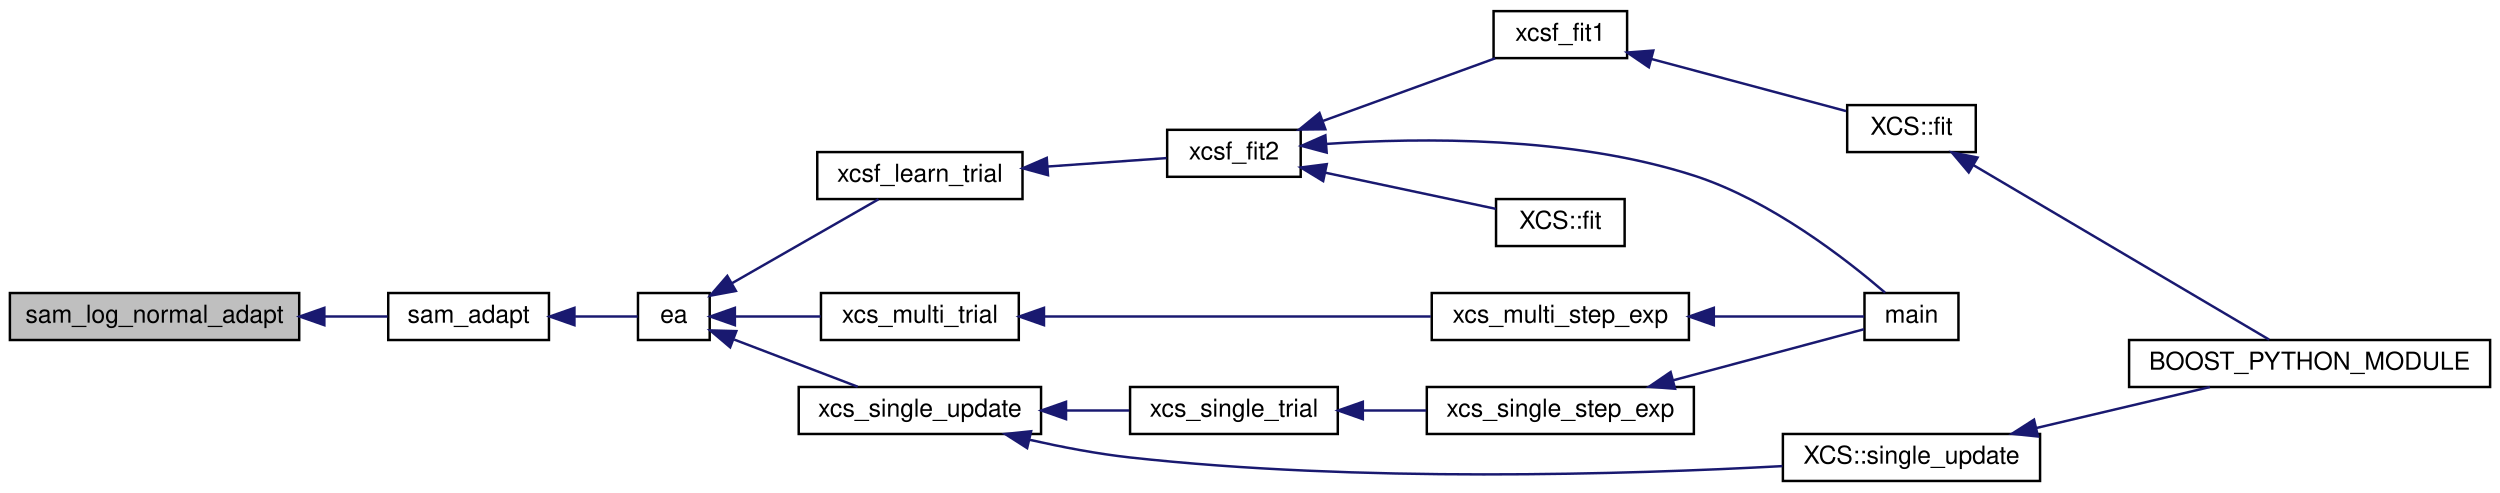
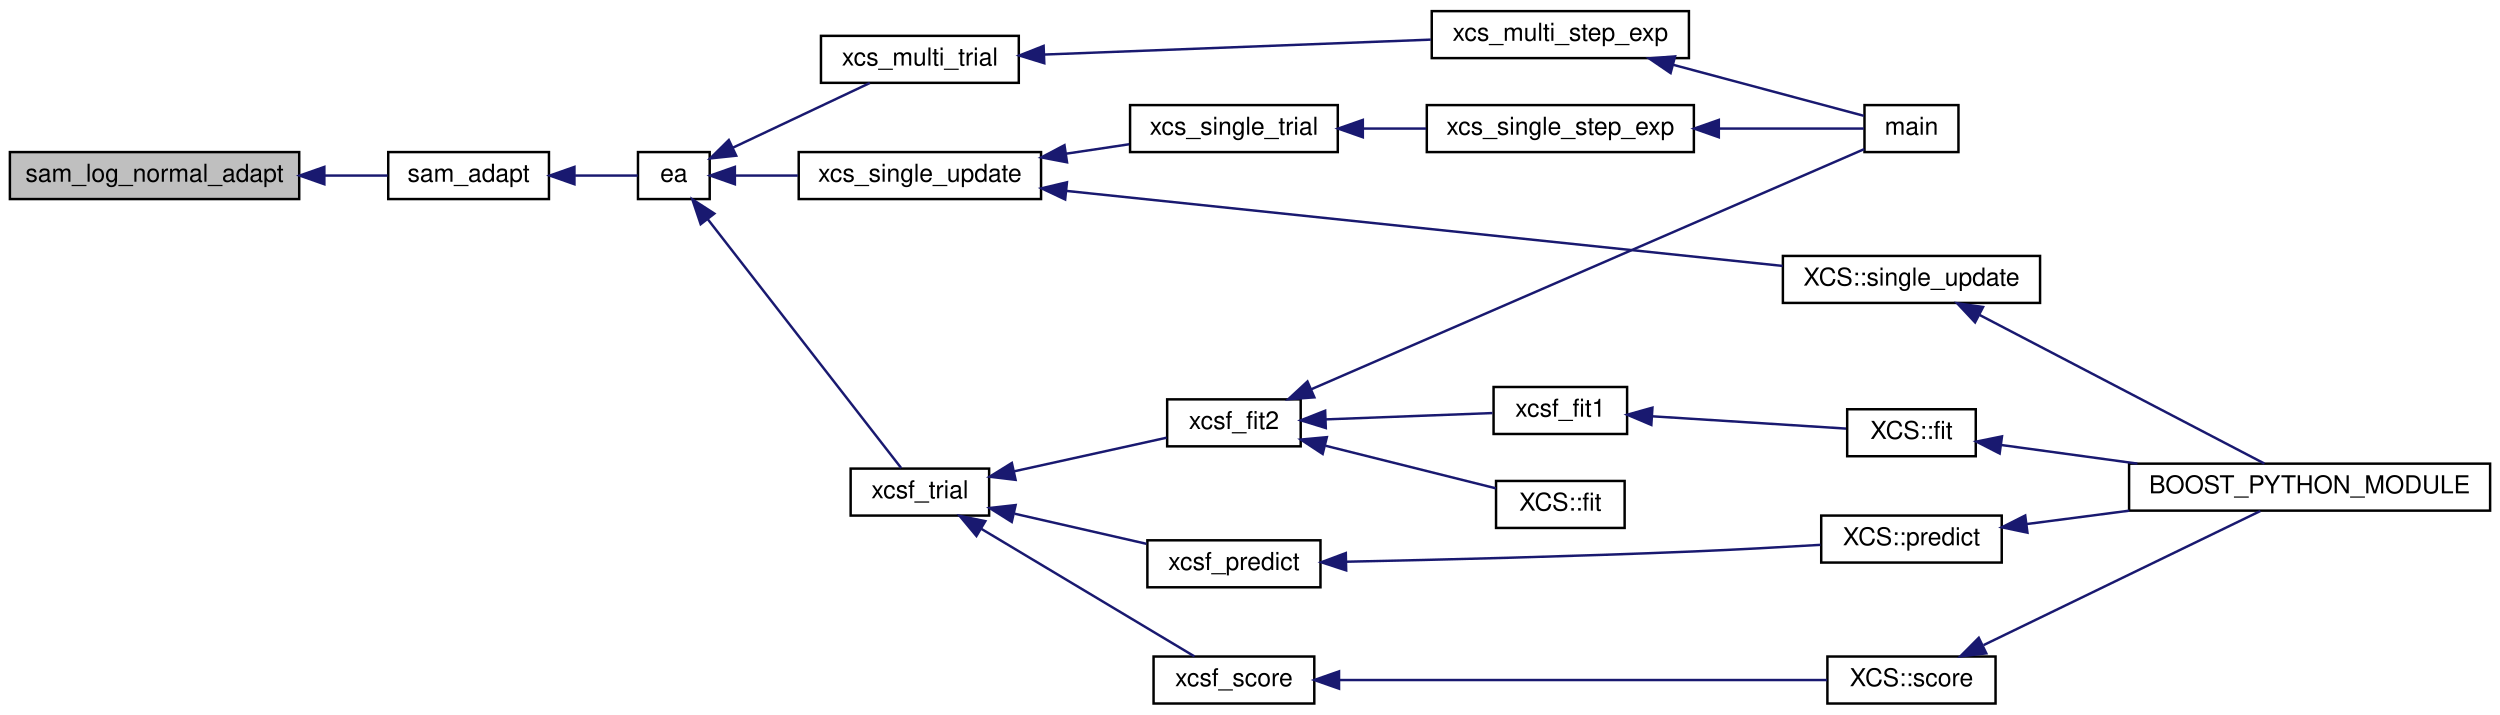
- <svg xmlns="http://www.w3.org/2000/svg" xmlns:xlink="http://www.w3.org/1999/xlink" width="1011pt" height="199pt" viewBox="0.00 0.00 1011.00 199.00">
-   <g id="graph0" class="graph" transform="scale(1 1) rotate(0) translate(4 195)">
+ <svg xmlns="http://www.w3.org/2000/svg" xmlns:xlink="http://www.w3.org/1999/xlink" width="1011pt" height="289pt" viewBox="0.00 0.00 1011.00 289.00">
+   <g id="graph0" class="graph" transform="scale(1 1) rotate(0) translate(4 285)">
    <g id="node1" class="node">
-       <polygon fill="#bfbfbf" stroke="#000000" points="0,-57.5 0,-76.5 117,-76.5 117,-57.5 0,-57.5" />
-       <text text-anchor="middle" x="58.5" y="-64.5" font-family="Helvetica,sans-Serif" font-size="10.00" fill="#000000">sam_log_normal_adapt</text>
+       <polygon fill="#bfbfbf" stroke="#000000" points="0,-204.5 0,-223.5 117,-223.5 117,-204.5 0,-204.5" />
+       <text text-anchor="middle" x="58.5" y="-211.5" font-family="Helvetica,sans-Serif" font-size="10.00" fill="#000000">sam_log_normal_adapt</text>
    </g>
    <g id="node2" class="node">
      <g id="a_node2">
        <a xlink:href="sam_8h.html#aa7382542688a4953644df6cb73a2972c" target="_top" xlink:title="Self-adapts a classifier's mutation rates. ">
-           <polygon fill="none" stroke="#000000" points="153,-57.5 153,-76.5 218,-76.5 218,-57.5 153,-57.5" />
-           <text text-anchor="middle" x="185.5" y="-64.5" font-family="Helvetica,sans-Serif" font-size="10.00" fill="#000000">sam_adapt</text>
+           <polygon fill="none" stroke="#000000" points="153,-204.5 153,-223.5 218,-223.5 218,-204.5 153,-204.5" />
+           <text text-anchor="middle" x="185.5" y="-211.5" font-family="Helvetica,sans-Serif" font-size="10.00" fill="#000000">sam_adapt</text>
        </a>
      </g>
    </g>
    <g id="edge1" class="edge">
-       <path fill="none" stroke="#191970" d="M127.207,-67C136.081,-67 144.818,-67 152.72,-67" />
-       <polygon fill="#191970" stroke="#191970" points="127.167,-63.5 117.167,-67 127.167,-70.5 127.167,-63.5" />
+       <path fill="none" stroke="#191970" d="M127.207,-214C136.081,-214 144.818,-214 152.72,-214" />
+       <polygon fill="#191970" stroke="#191970" points="127.167,-210.5 117.167,-214 127.167,-217.5 127.167,-210.5" />
    </g>
    <g id="node3" class="node">
      <g id="a_node3">
        <a xlink:href="ea_8h.html#a3e63f4f98f4b3eb0de9a52a1abe1c225" target="_top" xlink:title="Executes the evolutionary algorithm (EA). ">
-           <polygon fill="none" stroke="#000000" points="254,-57.5 254,-76.5 283,-76.5 283,-57.5 254,-57.5" />
-           <text text-anchor="middle" x="268.5" y="-64.5" font-family="Helvetica,sans-Serif" font-size="10.00" fill="#000000">ea</text>
+           <polygon fill="none" stroke="#000000" points="254,-204.5 254,-223.5 283,-223.5 283,-204.5 254,-204.5" />
+           <text text-anchor="middle" x="268.5" y="-211.5" font-family="Helvetica,sans-Serif" font-size="10.00" fill="#000000">ea</text>
        </a>
      </g>
    </g>
    <g id="edge2" class="edge">
-       <path fill="none" stroke="#191970" d="M228.56,-67C237.69,-67 246.719,-67 253.876,-67" />
-       <polygon fill="#191970" stroke="#191970" points="228.304,-63.5 218.304,-67 228.304,-70.5 228.304,-63.5" />
+       <path fill="none" stroke="#191970" d="M228.56,-214C237.69,-214 246.719,-214 253.876,-214" />
+       <polygon fill="#191970" stroke="#191970" points="228.304,-210.5 218.304,-214 228.304,-217.5 228.304,-210.5" />
    </g>
    <g id="node4" class="node">
      <g id="a_node4">
        <a xlink:href="xcs__multi__step_8c.html#a1e1c2a3094be715b468dda79cd59ebf3" target="_top" xlink:title="Executes a multi-step trial using a built-in environment. ">
-           <polygon fill="none" stroke="#000000" points="328,-57.5 328,-76.5 408,-76.5 408,-57.5 328,-57.5" />
-           <text text-anchor="middle" x="368" y="-64.5" font-family="Helvetica,sans-Serif" font-size="10.00" fill="#000000">xcs_multi_trial</text>
+           <polygon fill="none" stroke="#000000" points="328,-251.5 328,-270.5 408,-270.5 408,-251.5 328,-251.5" />
+           <text text-anchor="middle" x="368" y="-258.5" font-family="Helvetica,sans-Serif" font-size="10.00" fill="#000000">xcs_multi_trial</text>
        </a>
      </g>
    </g>
    <g id="edge3" class="edge">
-       <path fill="none" stroke="#191970" d="M293.247,-67C303.707,-67 316.161,-67 327.875,-67" />
-       <polygon fill="#191970" stroke="#191970" points="293.182,-63.5 283.182,-67 293.182,-70.5 293.182,-63.5" />
+       <path fill="none" stroke="#191970" d="M292.406,-225.292C309.306,-233.275 331.714,-243.86 347.737,-251.429" />
+       <polygon fill="#191970" stroke="#191970" points="293.719,-222.042 283.182,-220.935 290.729,-228.371 293.719,-222.042" />
    </g>
    <g id="node7" class="node">
      <g id="a_node7">
        <a xlink:href="xcs__single__step_8h.html#afd31e5406eeef1fb9b244f635a0f0408" target="_top" xlink:title="Creates the action set, updates the classifiers and runs the EA. ">
-           <polygon fill="none" stroke="#000000" points="319,-19.5 319,-38.5 417,-38.5 417,-19.5 319,-19.5" />
-           <text text-anchor="middle" x="368" y="-26.5" font-family="Helvetica,sans-Serif" font-size="10.00" fill="#000000">xcs_single_update</text>
+           <polygon fill="none" stroke="#000000" points="319,-204.5 319,-223.5 417,-223.5 417,-204.5 319,-204.5" />
+           <text text-anchor="middle" x="368" y="-211.5" font-family="Helvetica,sans-Serif" font-size="10.00" fill="#000000">xcs_single_update</text>
        </a>
      </g>
    </g>
    <g id="edge6" class="edge">
-       <path fill="none" stroke="#191970" d="M292.893,-57.684C308.061,-51.891 327.521,-44.459 342.832,-38.612" />
-       <polygon fill="#191970" stroke="#191970" points="291.275,-54.556 283.182,-61.393 293.772,-61.095 291.275,-54.556" />
+       <path fill="none" stroke="#191970" d="M293.28,-214C301.017,-214 309.842,-214 318.651,-214" />
+       <polygon fill="#191970" stroke="#191970" points="293.182,-210.5 283.182,-214 293.182,-217.5 293.182,-210.5" />
    </g>
    <g id="node12" class="node">
      <g id="a_node12">
-         <a xlink:href="xcsf_8c.html#a2a65c7cb7cfe8e680b609ce8c4e36d56" target="_top" xlink:title="Executes a single XCSF learning trial. ">
-           <polygon fill="none" stroke="#000000" points="326.5,-114.5 326.5,-133.5 409.5,-133.5 409.5,-114.5 326.5,-114.5" />
-           <text text-anchor="middle" x="368" y="-121.5" font-family="Helvetica,sans-Serif" font-size="10.00" fill="#000000">xcsf_learn_trial</text>
+         <a xlink:href="xcsf_8c.html#af5fb604e81235fdcb2ed8925d9291f59" target="_top" xlink:title="Executes a single XCSF trial. ">
+           <polygon fill="none" stroke="#000000" points="340,-76.5 340,-95.5 396,-95.5 396,-76.5 340,-76.5" />
+           <text text-anchor="middle" x="368" y="-83.5" font-family="Helvetica,sans-Serif" font-size="10.00" fill="#000000">xcsf_trial</text>
        </a>
      </g>
    </g>
    <g id="edge12" class="edge">
-       <path fill="none" stroke="#191970" d="M292.029,-80.479C310.245,-90.914 335.027,-105.111 351.262,-114.411" />
-       <polygon fill="#191970" stroke="#191970" points="293.598,-77.344 283.182,-75.41 290.119,-83.418 293.598,-77.344" />
+       <path fill="none" stroke="#191970" d="M282.158,-196.43C303.417,-169.082 343.714,-117.243 360.435,-95.732" />
+       <polygon fill="#191970" stroke="#191970" points="279.353,-194.336 275.979,-204.379 284.879,-198.632 279.353,-194.336" />
    </g>
    <g id="node5" class="node">
      <g id="a_node5">
        <a xlink:href="xcs__multi__step_8h.html#acc29d4a55dbd56c16ea5f19f15a7c677" target="_top" xlink:title="Executes a multi-step reinforcement learning experiment. ">
-           <polygon fill="none" stroke="#000000" points="575,-57.5 575,-76.5 679,-76.5 679,-57.5 575,-57.5" />
-           <text text-anchor="middle" x="627" y="-64.5" font-family="Helvetica,sans-Serif" font-size="10.00" fill="#000000">xcs_multi_step_exp</text>
+           <polygon fill="none" stroke="#000000" points="575,-261.5 575,-280.5 679,-280.5 679,-261.5 575,-261.5" />
+           <text text-anchor="middle" x="627" y="-268.5" font-family="Helvetica,sans-Serif" font-size="10.00" fill="#000000">xcs_multi_step_exp</text>
        </a>
      </g>
    </g>
    <g id="edge4" class="edge">
-       <path fill="none" stroke="#191970" d="M418.303,-67C463.3,-67 529.005,-67 574.623,-67" />
-       <polygon fill="#191970" stroke="#191970" points="418.185,-63.5 408.185,-67 418.185,-70.5 418.185,-63.5" />
+       <path fill="none" stroke="#191970" d="M418.303,-262.942C463.3,-264.68 529.005,-267.216 574.623,-268.978" />
+       <polygon fill="#191970" stroke="#191970" points="418.312,-259.44 408.185,-262.551 418.042,-266.435 418.312,-259.44" />
    </g>
    <g id="node6" class="node">
      <g id="a_node6">
        <a xlink:href="main_8c.html#a3c04138a5bfe5d72780bb7e82a18e627" target="_top" xlink:title="main">
-           <polygon fill="none" stroke="#000000" points="750,-57.5 750,-76.5 788,-76.5 788,-57.5 750,-57.5" />
-           <text text-anchor="middle" x="769" y="-64.5" font-family="Helvetica,sans-Serif" font-size="10.00" fill="#000000">main</text>
+           <polygon fill="none" stroke="#000000" points="750,-223.5 750,-242.5 788,-242.5 788,-223.5 750,-223.5" />
+           <text text-anchor="middle" x="769" y="-230.5" font-family="Helvetica,sans-Serif" font-size="10.00" fill="#000000">main</text>
        </a>
      </g>
    </g>
    <g id="edge5" class="edge">
-       <path fill="none" stroke="#191970" d="M689.35,-67C711.235,-67 734.232,-67 749.859,-67" />
-       <polygon fill="#191970" stroke="#191970" points="689.069,-63.5 679.069,-67 689.069,-70.5 689.069,-63.5" />
+       <path fill="none" stroke="#191970" d="M672.544,-258.812C698.653,-251.825 730.054,-243.422 749.775,-238.145" />
+       <polygon fill="#191970" stroke="#191970" points="671.588,-255.445 662.833,-261.411 673.398,-262.207 671.588,-255.445" />
    </g>
    <g id="node8" class="node">
      <g id="a_node8">
        <a xlink:href="structXCS.html#aedc01ad6f00a54b260a7605929a1d4c9" target="_top" xlink:title="XCS::single_update">
-           <polygon fill="none" stroke="#000000" points="717,-.5 717,-19.5 821,-19.5 821,-.5 717,-.5" />
-           <text text-anchor="middle" x="769" y="-7.5" font-family="Helvetica,sans-Serif" font-size="10.00" fill="#000000">XCS::single_update</text>
+           <polygon fill="none" stroke="#000000" points="717,-162.5 717,-181.5 821,-181.5 821,-162.5 717,-162.5" />
+           <text text-anchor="middle" x="769" y="-169.5" font-family="Helvetica,sans-Serif" font-size="10.00" fill="#000000">XCS::single_update</text>
        </a>
      </g>
    </g>
    <g id="edge7" class="edge">
-       <path fill="none" stroke="#191970" d="M412.52,-17.116C425.476,-14.185 439.717,-11.466 453,-10 545.428,.204 653.992,-3.104 716.805,-6.505" />
-       <polygon fill="#191970" stroke="#191970" points="411.378,-13.789 402.449,-19.492 412.985,-20.602 411.378,-13.789" />
+       <path fill="none" stroke="#191970" d="M427.358,-207.783C505.693,-199.578 642.353,-185.265 716.885,-177.458" />
+       <polygon fill="#191970" stroke="#191970" points="426.751,-204.327 417.171,-208.85 427.481,-211.289 426.751,-204.327" />
    </g>
    <g id="node10" class="node">
      <g id="a_node10">
        <a xlink:href="xcs__single__step_8c.html#a3d1fd2472d35310800aed897219a65af" target="_top" xlink:title="Executes a single-step trial using a built-in environment. ">
-           <polygon fill="none" stroke="#000000" points="453,-19.5 453,-38.5 537,-38.5 537,-19.5 453,-19.5" />
-           <text text-anchor="middle" x="495" y="-26.5" font-family="Helvetica,sans-Serif" font-size="10.00" fill="#000000">xcs_single_trial</text>
+           <polygon fill="none" stroke="#000000" points="453,-223.5 453,-242.5 537,-242.5 537,-223.5 453,-223.5" />
+           <text text-anchor="middle" x="495" y="-230.5" font-family="Helvetica,sans-Serif" font-size="10.00" fill="#000000">xcs_single_trial</text>
        </a>
      </g>
    </g>
    <g id="edge9" class="edge">
-       <path fill="none" stroke="#191970" d="M427.122,-29C435.732,-29 444.45,-29 452.639,-29" />
-       <polygon fill="#191970" stroke="#191970" points="427.102,-25.5 417.101,-29 427.101,-32.5 427.102,-25.5" />
+       <path fill="none" stroke="#191970" d="M427.122,-222.845C435.732,-224.133 444.45,-225.437 452.639,-226.662" />
+       <polygon fill="#191970" stroke="#191970" points="427.509,-219.364 417.101,-221.346 426.474,-226.287 427.509,-219.364" />
    </g>
    <g id="node9" class="node">
      <g id="a_node9">
        <a xlink:href="python__wrapper_8cpp.html#afbdcc1358036a0b83a6b239da2b098a2" target="_top" xlink:title="BOOST_PYTHON_MODULE">
-           <polygon fill="none" stroke="#000000" points="857,-38.5 857,-57.5 1003,-57.5 1003,-38.5 857,-38.5" />
-           <text text-anchor="middle" x="930" y="-45.5" font-family="Helvetica,sans-Serif" font-size="10.00" fill="#000000">BOOST_PYTHON_MODULE</text>
+           <polygon fill="none" stroke="#000000" points="857,-78.5 857,-97.5 1003,-97.5 1003,-78.5 857,-78.5" />
+           <text text-anchor="middle" x="930" y="-85.5" font-family="Helvetica,sans-Serif" font-size="10.00" fill="#000000">BOOST_PYTHON_MODULE</text>
        </a>
      </g>
    </g>
    <g id="edge8" class="edge">
-       <path fill="none" stroke="#191970" d="M819.402,-21.896C842.032,-27.237 868.37,-33.454 889.665,-38.48" />
-       <polygon fill="#191970" stroke="#191970" points="820.164,-18.48 809.627,-19.589 818.556,-25.293 820.164,-18.48" />
+       <path fill="none" stroke="#191970" d="M796.551,-157.626C829.468,-140.452 883.613,-112.202 911.747,-97.523" />
+       <polygon fill="#191970" stroke="#191970" points="794.716,-154.635 787.469,-162.364 797.954,-160.841 794.716,-154.635" />
    </g>
    <g id="node11" class="node">
      <g id="a_node11">
        <a xlink:href="xcs__single__step_8h.html#a39a031bf59eaa9b33e30e614610dcda8" target="_top" xlink:title="Executes a single-step experiment. ">
-           <polygon fill="none" stroke="#000000" points="573,-19.5 573,-38.5 681,-38.5 681,-19.5 573,-19.5" />
-           <text text-anchor="middle" x="627" y="-26.5" font-family="Helvetica,sans-Serif" font-size="10.00" fill="#000000">xcs_single_step_exp</text>
+           <polygon fill="none" stroke="#000000" points="573,-223.5 573,-242.5 681,-242.5 681,-223.5 573,-223.5" />
+           <text text-anchor="middle" x="627" y="-230.5" font-family="Helvetica,sans-Serif" font-size="10.00" fill="#000000">xcs_single_step_exp</text>
        </a>
      </g>
    </g>
    <g id="edge10" class="edge">
-       <path fill="none" stroke="#191970" d="M547.176,-29C555.571,-29 564.279,-29 572.723,-29" />
-       <polygon fill="#191970" stroke="#191970" points="547.129,-25.5 537.129,-29 547.129,-32.5 547.129,-25.5" />
+       <path fill="none" stroke="#191970" d="M547.176,-233C555.571,-233 564.279,-233 572.723,-233" />
+       <polygon fill="#191970" stroke="#191970" points="547.129,-229.5 537.129,-233 547.129,-236.5 547.129,-229.5" />
    </g>
    <g id="edge11" class="edge">
-       <path fill="none" stroke="#191970" d="M672.544,-41.188C698.653,-48.175 730.054,-56.578 749.775,-61.855" />
-       <polygon fill="#191970" stroke="#191970" points="673.398,-37.793 662.833,-38.589 671.588,-44.555 673.398,-37.793" />
+       <path fill="none" stroke="#191970" d="M691.115,-233C712.414,-233 734.547,-233 749.75,-233" />
+       <polygon fill="#191970" stroke="#191970" points="691.089,-229.5 681.089,-233 691.089,-236.5 691.089,-229.5" />
    </g>
    <g id="node13" class="node">
      <g id="a_node13">
        <a xlink:href="xcsf_8h.html#a40f4dfe69c6480f25c55d21c44746eb8" target="_top" xlink:title="Executes MAX_TRIALS number of XCSF learning iterations using the training. data and test iterations u...">
-           <polygon fill="none" stroke="#000000" points="468,-123.5 468,-142.5 522,-142.5 522,-123.5 468,-123.5" />
-           <text text-anchor="middle" x="495" y="-130.5" font-family="Helvetica,sans-Serif" font-size="10.00" fill="#000000">xcsf_fit2</text>
+           <polygon fill="none" stroke="#000000" points="468,-104.5 468,-123.5 522,-123.5 522,-104.5 468,-104.5" />
+           <text text-anchor="middle" x="495" y="-111.5" font-family="Helvetica,sans-Serif" font-size="10.00" fill="#000000">xcsf_fit2</text>
        </a>
      </g>
    </g>
    <g id="edge13" class="edge">
-       <path fill="none" stroke="#191970" d="M419.658,-127.661C436.131,-128.828 453.707,-130.074 467.736,-131.068" />
-       <polygon fill="#191970" stroke="#191970" points="419.807,-124.163 409.584,-126.947 419.312,-131.145 419.807,-124.163" />
+       <path fill="none" stroke="#191970" d="M406.151,-94.411C425.997,-98.787 449.796,-104.034 467.765,-107.995" />
+       <polygon fill="#191970" stroke="#191970" points="406.704,-90.949 396.185,-92.214 405.197,-97.785 406.704,-90.949" />
+     </g>
+     <g id="node17" class="node">
+       <g id="a_node17">
+         <a xlink:href="xcsf_8h.html#a90b938e4ae2ef92284e8eabfcf4b7b7b" target="_top" xlink:title="Calculates the XCSF predictions for the provided input. ">
+           <polygon fill="none" stroke="#000000" points="460,-47.5 460,-66.5 530,-66.5 530,-47.5 460,-47.5" />
+           <text text-anchor="middle" x="495" y="-54.5" font-family="Helvetica,sans-Serif" font-size="10.00" fill="#000000">xcsf_predict</text>
+         </a>
+       </g>
+     </g>
+     <g id="edge19" class="edge">
+       <path fill="none" stroke="#191970" d="M406.309,-77.252C423.247,-73.385 443.039,-68.865 459.623,-65.078" />
+       <polygon fill="#191970" stroke="#191970" points="405.155,-73.925 396.185,-79.564 406.714,-80.75 405.155,-73.925" />
+     </g>
+     <g id="node19" class="node">
+       <g id="a_node19">
+         <a xlink:href="xcsf_8h.html#a348b8cd321211c377fb1deedc62c7c67" target="_top" xlink:title="Calculates the XCSF error for the input data. ">
+           <polygon fill="none" stroke="#000000" points="462.5,-.5 462.5,-19.5 527.5,-19.5 527.5,-.5 462.5,-.5" />
+           <text text-anchor="middle" x="495" y="-7.5" font-family="Helvetica,sans-Serif" font-size="10.00" fill="#000000">xcsf_score</text>
+         </a>
+       </g>
+     </g>
+     <g id="edge22" class="edge">
+       <path fill="none" stroke="#191970" d="M392.824,-71.145C418.355,-55.867 457.358,-32.526 479.046,-19.547" />
+       <polygon fill="#191970" stroke="#191970" points="390.868,-68.236 384.085,-76.374 394.463,-74.243 390.868,-68.236" />
    </g>
    <g id="edge14" class="edge">
-       <path fill="none" stroke="#191970" d="M532.453,-136.8C570.756,-139.403 631.494,-139.944 681,-124 712.014,-114.012 742.681,-90.124 758.323,-76.657" />
-       <polygon fill="#191970" stroke="#191970" points="532.51,-133.294 522.272,-136.023 531.977,-140.274 532.51,-133.294" />
+       <path fill="none" stroke="#191970" d="M526.226,-127.561C583.397,-152.392 703.295,-204.464 749.899,-224.704" />
+       <polygon fill="#191970" stroke="#191970" points="527.526,-124.311 516.959,-123.537 524.737,-130.731 527.526,-124.311" />
    </g>
    <g id="node14" class="node">
      <g id="a_node14">
        <a xlink:href="structXCS.html#a7d53320740db8e846251bacd0238a9fb" target="_top" xlink:title="XCS::fit">
-           <polygon fill="none" stroke="#000000" points="601,-95.5 601,-114.5 653,-114.5 653,-95.5 601,-95.5" />
-           <text text-anchor="middle" x="627" y="-102.5" font-family="Helvetica,sans-Serif" font-size="10.00" fill="#000000">XCS::fit</text>
+           <polygon fill="none" stroke="#000000" points="601,-71.5 601,-90.5 653,-90.5 653,-71.5 601,-71.5" />
+           <text text-anchor="middle" x="627" y="-78.5" font-family="Helvetica,sans-Serif" font-size="10.00" fill="#000000">XCS::fit</text>
        </a>
      </g>
    </g>
    <g id="edge15" class="edge">
-       <path fill="none" stroke="#191970" d="M532.001,-125.151C553.941,-120.497 581.216,-114.712 600.905,-110.535" />
-       <polygon fill="#191970" stroke="#191970" points="531.087,-121.767 522.031,-127.266 532.539,-128.615 531.087,-121.767" />
+       <path fill="none" stroke="#191970" d="M532.001,-104.75C553.941,-99.265 581.216,-92.446 600.905,-87.524" />
+       <polygon fill="#191970" stroke="#191970" points="530.883,-101.421 522.031,-107.242 532.581,-108.212 530.883,-101.421" />
    </g>
    <g id="node15" class="node">
      <g id="a_node15">
        <a xlink:href="xcsf_8h.html#afd4a983899f1980887b8375e40b32a72" target="_top" xlink:title="Executes MAX_TRIALS number of XCSF learning iterations using the training data. ">
-           <polygon fill="none" stroke="#000000" points="600,-171.5 600,-190.5 654,-190.5 654,-171.5 600,-171.5" />
-           <text text-anchor="middle" x="627" y="-178.5" font-family="Helvetica,sans-Serif" font-size="10.00" fill="#000000">xcsf_fit1</text>
+           <polygon fill="none" stroke="#000000" points="600,-109.5 600,-128.5 654,-128.5 654,-109.5 600,-109.5" />
+           <text text-anchor="middle" x="627" y="-116.5" font-family="Helvetica,sans-Serif" font-size="10.00" fill="#000000">xcsf_fit1</text>
        </a>
      </g>
    </g>
    <g id="edge16" class="edge">
-       <path fill="none" stroke="#191970" d="M531.06,-146.113C553.062,-154.114 580.698,-164.163 600.651,-171.418" />
-       <polygon fill="#191970" stroke="#191970" points="531.989,-142.726 521.395,-142.598 529.597,-149.305 531.989,-142.726" />
+       <path fill="none" stroke="#191970" d="M532.089,-115.405C553.515,-116.216 580.006,-117.22 599.552,-117.96" />
+       <polygon fill="#191970" stroke="#191970" points="532.156,-111.905 522.031,-115.024 531.891,-118.9 532.156,-111.905" />
    </g>
    <g id="node16" class="node">
      <g id="a_node16">
        <a xlink:href="structXCS.html#ad2ccafe59d2b4ae6d0e1cbc15edee53c" target="_top" xlink:title="XCS::fit">
-           <polygon fill="none" stroke="#000000" points="743,-133.5 743,-152.5 795,-152.5 795,-133.5 743,-133.5" />
-           <text text-anchor="middle" x="769" y="-140.5" font-family="Helvetica,sans-Serif" font-size="10.00" fill="#000000">XCS::fit</text>
+           <polygon fill="none" stroke="#000000" points="743,-100.5 743,-119.5 795,-119.5 795,-100.5 743,-100.5" />
+           <text text-anchor="middle" x="769" y="-107.5" font-family="Helvetica,sans-Serif" font-size="10.00" fill="#000000">XCS::fit</text>
        </a>
      </g>
    </g>
    <g id="edge17" class="edge">
-       <path fill="none" stroke="#191970" d="M663.782,-171.157C688.449,-164.556 720.357,-156.017 742.538,-150.081" />
-       <polygon fill="#191970" stroke="#191970" points="662.799,-167.797 654.043,-173.763 664.608,-174.559 662.799,-167.797" />
+       <path fill="none" stroke="#191970" d="M664.111,-116.648C688.732,-115.087 720.456,-113.077 742.538,-111.677" />
+       <polygon fill="#191970" stroke="#191970" points="663.802,-113.16 654.043,-117.286 664.245,-120.146 663.802,-113.16" />
    </g>
    <g id="edge18" class="edge">
-       <path fill="none" stroke="#191970" d="M794.025,-128.234C827.358,-108.565 885.397,-74.319 913.633,-57.657" />
-       <polygon fill="#191970" stroke="#191970" points="792.157,-125.272 785.323,-133.368 795.715,-131.3 792.157,-125.272" />
+       <path fill="none" stroke="#191970" d="M805.376,-105.029C821.654,-102.805 841.415,-100.105 860.359,-97.516" />
+       <polygon fill="#191970" stroke="#191970" points="804.66,-101.595 795.226,-106.416 805.608,-108.53 804.66,-101.595" />
+     </g>
+     <g id="node18" class="node">
+       <g id="a_node18">
+         <a xlink:href="structXCS.html#a911ed75c86abed7807d33eb1385240ed" target="_top" xlink:title="XCS::predict">
+           <polygon fill="none" stroke="#000000" points="732.5,-57.5 732.5,-76.5 805.5,-76.5 805.5,-57.5 732.5,-57.5" />
+           <text text-anchor="middle" x="769" y="-64.5" font-family="Helvetica,sans-Serif" font-size="10.00" fill="#000000">XCS::predict</text>
+         </a>
+       </g>
+     </g>
+     <g id="edge20" class="edge">
+       <path fill="none" stroke="#191970" d="M540.468,-57.843C578.134,-58.633 633.06,-59.994 681,-62 697.818,-62.704 716.431,-63.726 732.19,-64.663" />
+       <polygon fill="#191970" stroke="#191970" points="540.392,-54.341 530.322,-57.636 540.249,-61.34 540.392,-54.341" />
+     </g>
+     <g id="edge21" class="edge">
+       <path fill="none" stroke="#191970" d="M815.596,-73.078C828.568,-74.77 842.978,-76.649 857.076,-78.488" />
+       <polygon fill="#191970" stroke="#191970" points="815.902,-69.588 805.533,-71.765 814.997,-76.529 815.902,-69.588" />
+     </g>
+     <g id="node20" class="node">
+       <g id="a_node20">
+         <a xlink:href="structXCS.html#aa77bc77484d6d14bf512304a23cfec88" target="_top" xlink:title="XCS::score">
+           <polygon fill="none" stroke="#000000" points="735,-.5 735,-19.5 803,-19.5 803,-.5 735,-.5" />
+           <text text-anchor="middle" x="769" y="-7.5" font-family="Helvetica,sans-Serif" font-size="10.00" fill="#000000">XCS::score</text>
+         </a>
+       </g>
+     </g>
+     <g id="edge23" class="edge">
+       <path fill="none" stroke="#191970" d="M537.508,-10C591.839,-10 684.828,-10 734.817,-10" />
+       <polygon fill="#191970" stroke="#191970" points="537.507,-6.5 527.507,-10 537.507,-13.5 537.507,-6.5" />
+     </g>
+     <g id="edge24" class="edge">
+       <path fill="none" stroke="#191970" d="M798.138,-24.117C830.54,-39.814 882.004,-64.747 910.097,-78.357" />
+       <polygon fill="#191970" stroke="#191970" points="799.267,-20.775 788.742,-19.564 796.215,-27.074 799.267,-20.775" />
    </g>
  </g>
</svg>
